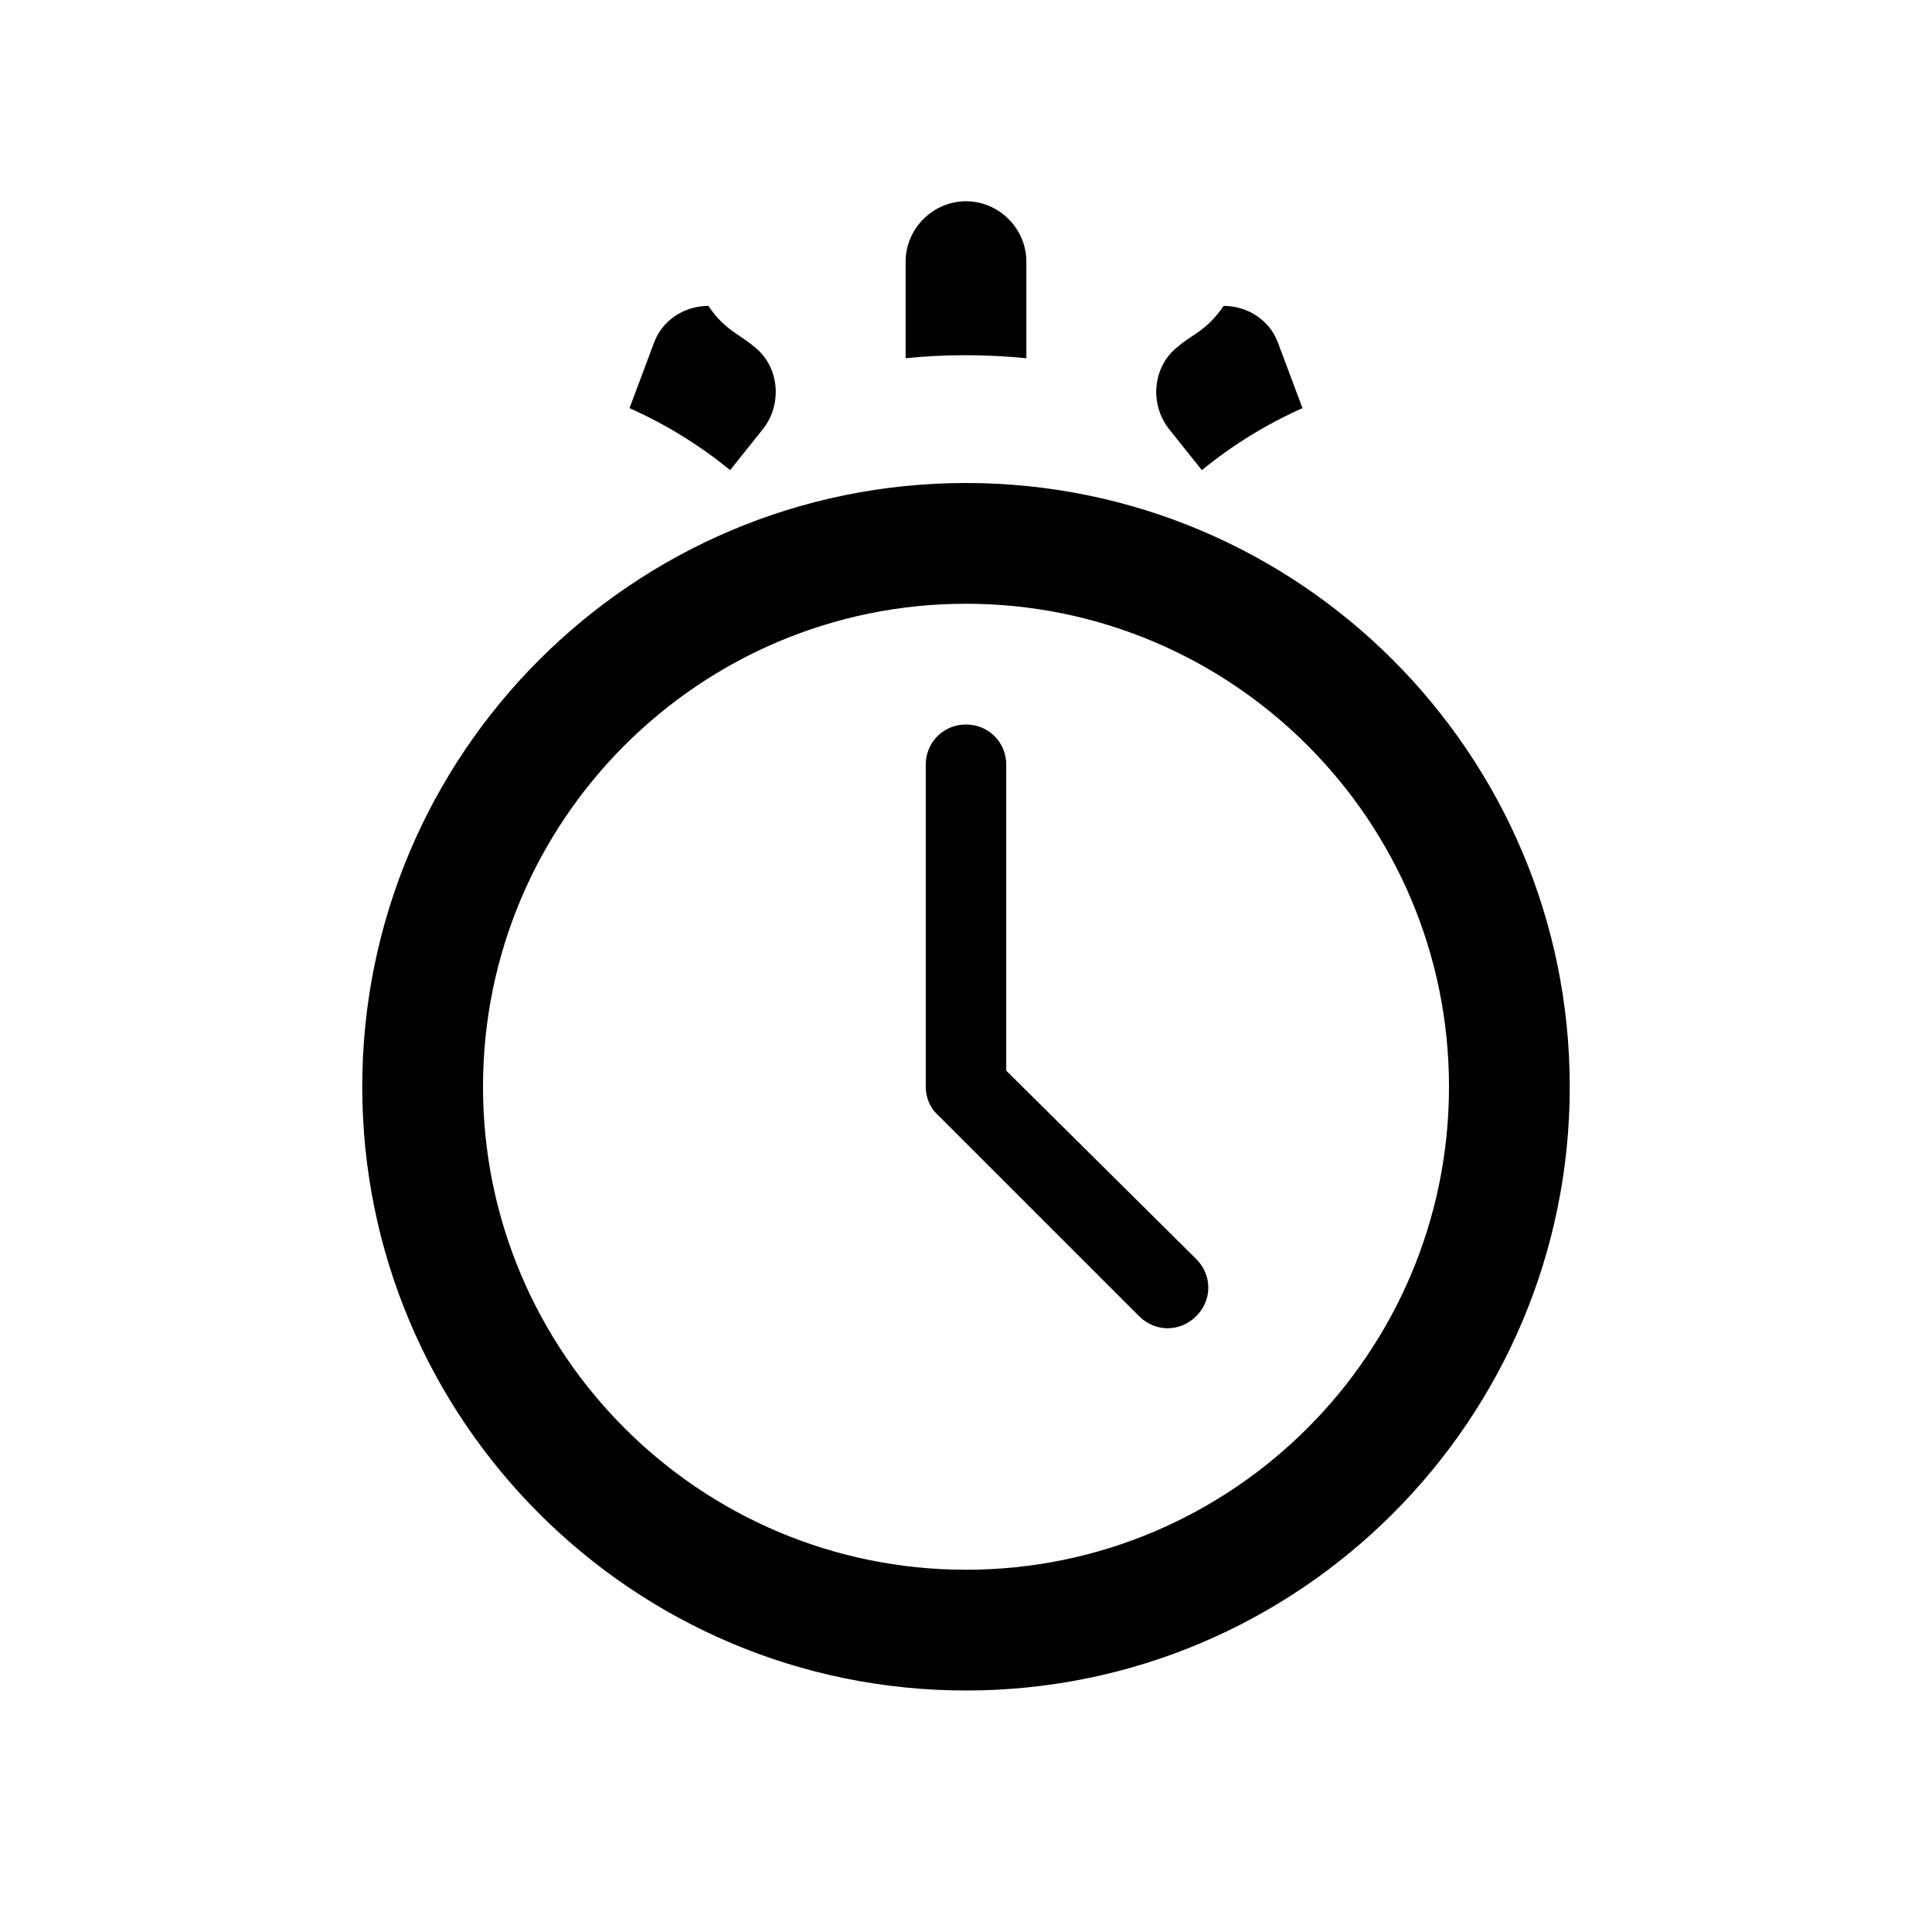
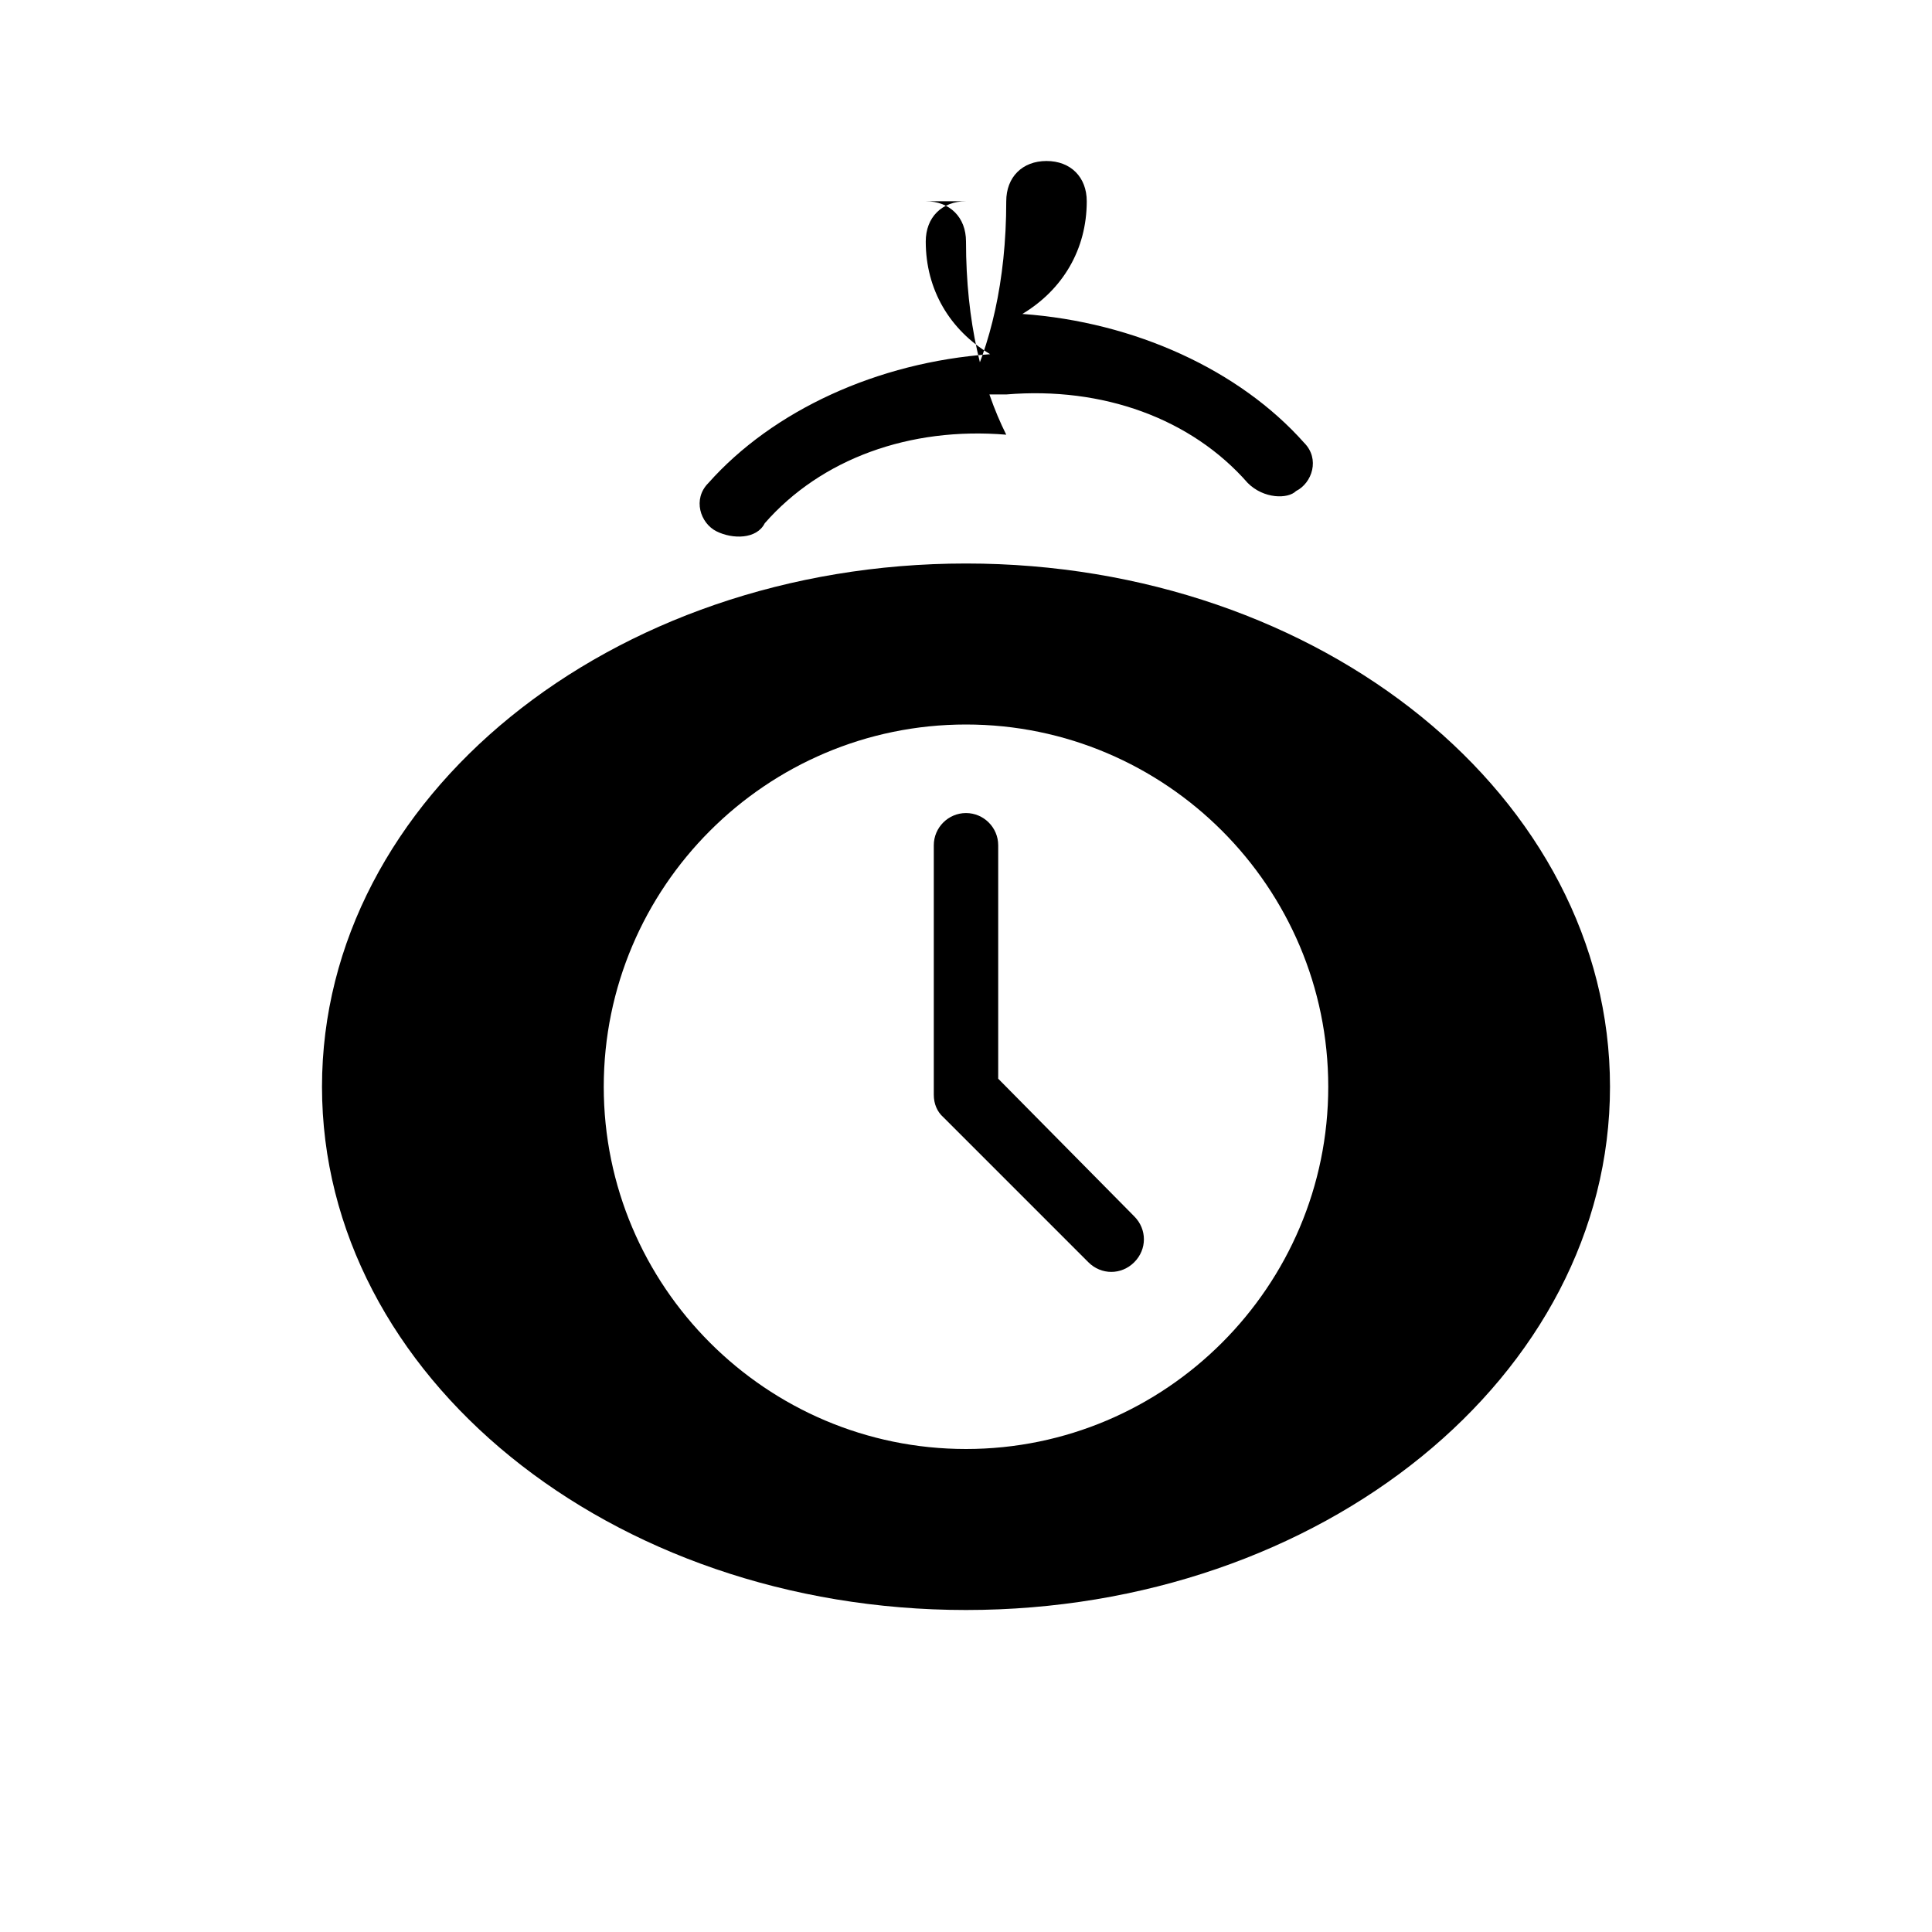
- <svg xmlns="http://www.w3.org/2000/svg" viewBox="0 0 24 24" width="24" height="24" fill="none">
-   <path d="M12 6c-4.14 0-7.5 3.36-7.5 7.5S7.86 21 12 21s7.5-3.36 7.5-7.5S16.14 6 12 6zm0 13.5c-3.31 0-6-2.69-6-6s2.69-6 6-6 6 2.69 6 6-2.69 6-6 6z" fill="currentColor" />
-   <path d="M12.5 9.5c0-.28-.22-.5-.5-.5s-.5.22-.5.5v4c0 .13.05.26.15.35l2.5 2.5c.2.2.51.2.71 0 .2-.2.2-.51 0-.71L12.5 13.3V9.5z" fill="currentColor" />
-   <path d="M12 2.5c-.41 0-.75.34-.75.75v1.2c.48-.05.99-.05 1.5 0v-1.2c0-.41-.34-.75-.75-.75zm-3.2 1.3c-.3 0-.58.18-.68.47l-.3.8c.45.2.87.46 1.25.77l.4-.5c.26-.32.21-.8-.11-1.04-.16-.14-.36-.2-.56-.5zm6.4 0c-.2.3-.4.36-.56.5-.32.24-.37.72-.11 1.04l.4.5c.38-.31.8-.57 1.25-.77l-.3-.8c-.1-.29-.38-.47-.68-.47z" fill="currentColor" />
+ <svg xmlns="http://www.w3.org/2000/svg" viewBox="0 0 24 24" width="24" height="24" fill="currentColor">
+   <path d="M12 7c-4.42 0-8 2.91-8 6.5S7.58 20 12 20s8-2.91 8-6.5S16.42 7 12 7zm0 11c-2.48 0-4.5-2.02-4.5-4.5S9.52 9 12 9s4.5 2.02 4.5 4.5-2.02 4.5-4.5 4.5z" />
+   <path d="M12.4 10.5c0-.22-.18-.4-.4-.4s-.4.18-.4.4v3.1c0 .11.04.21.12.28l1.8 1.8c.16.16.41.16.57 0 .16-.16.16-.41 0-.57L12.4 13.4V10.5z" />
+   <path d="M12 2.5c-.3 0-.5.2-.5.5 0 .6.3 1.1.8 1.4-1.4.1-2.7.7-3.5 1.6-.2.2-.1.5.1.6.2.1.5.1.6-.1.7-.8 1.8-1.2 3-1.1-.3-.6-.5-1.4-.5-2.4 0-.3-.2-.5-.5-.5zm.5 2.4c1.2-.1 2.3.3 3 1.1.2.2.5.2.6.1.2-.1.3-.4.1-.6-.8-.9-2.1-1.5-3.5-1.6.5-.3.8-.8.8-1.4 0-.3-.2-.5-.5-.5s-.5.2-.5.5c0 1-.2 1.8-.5 2.4z" />
</svg>
